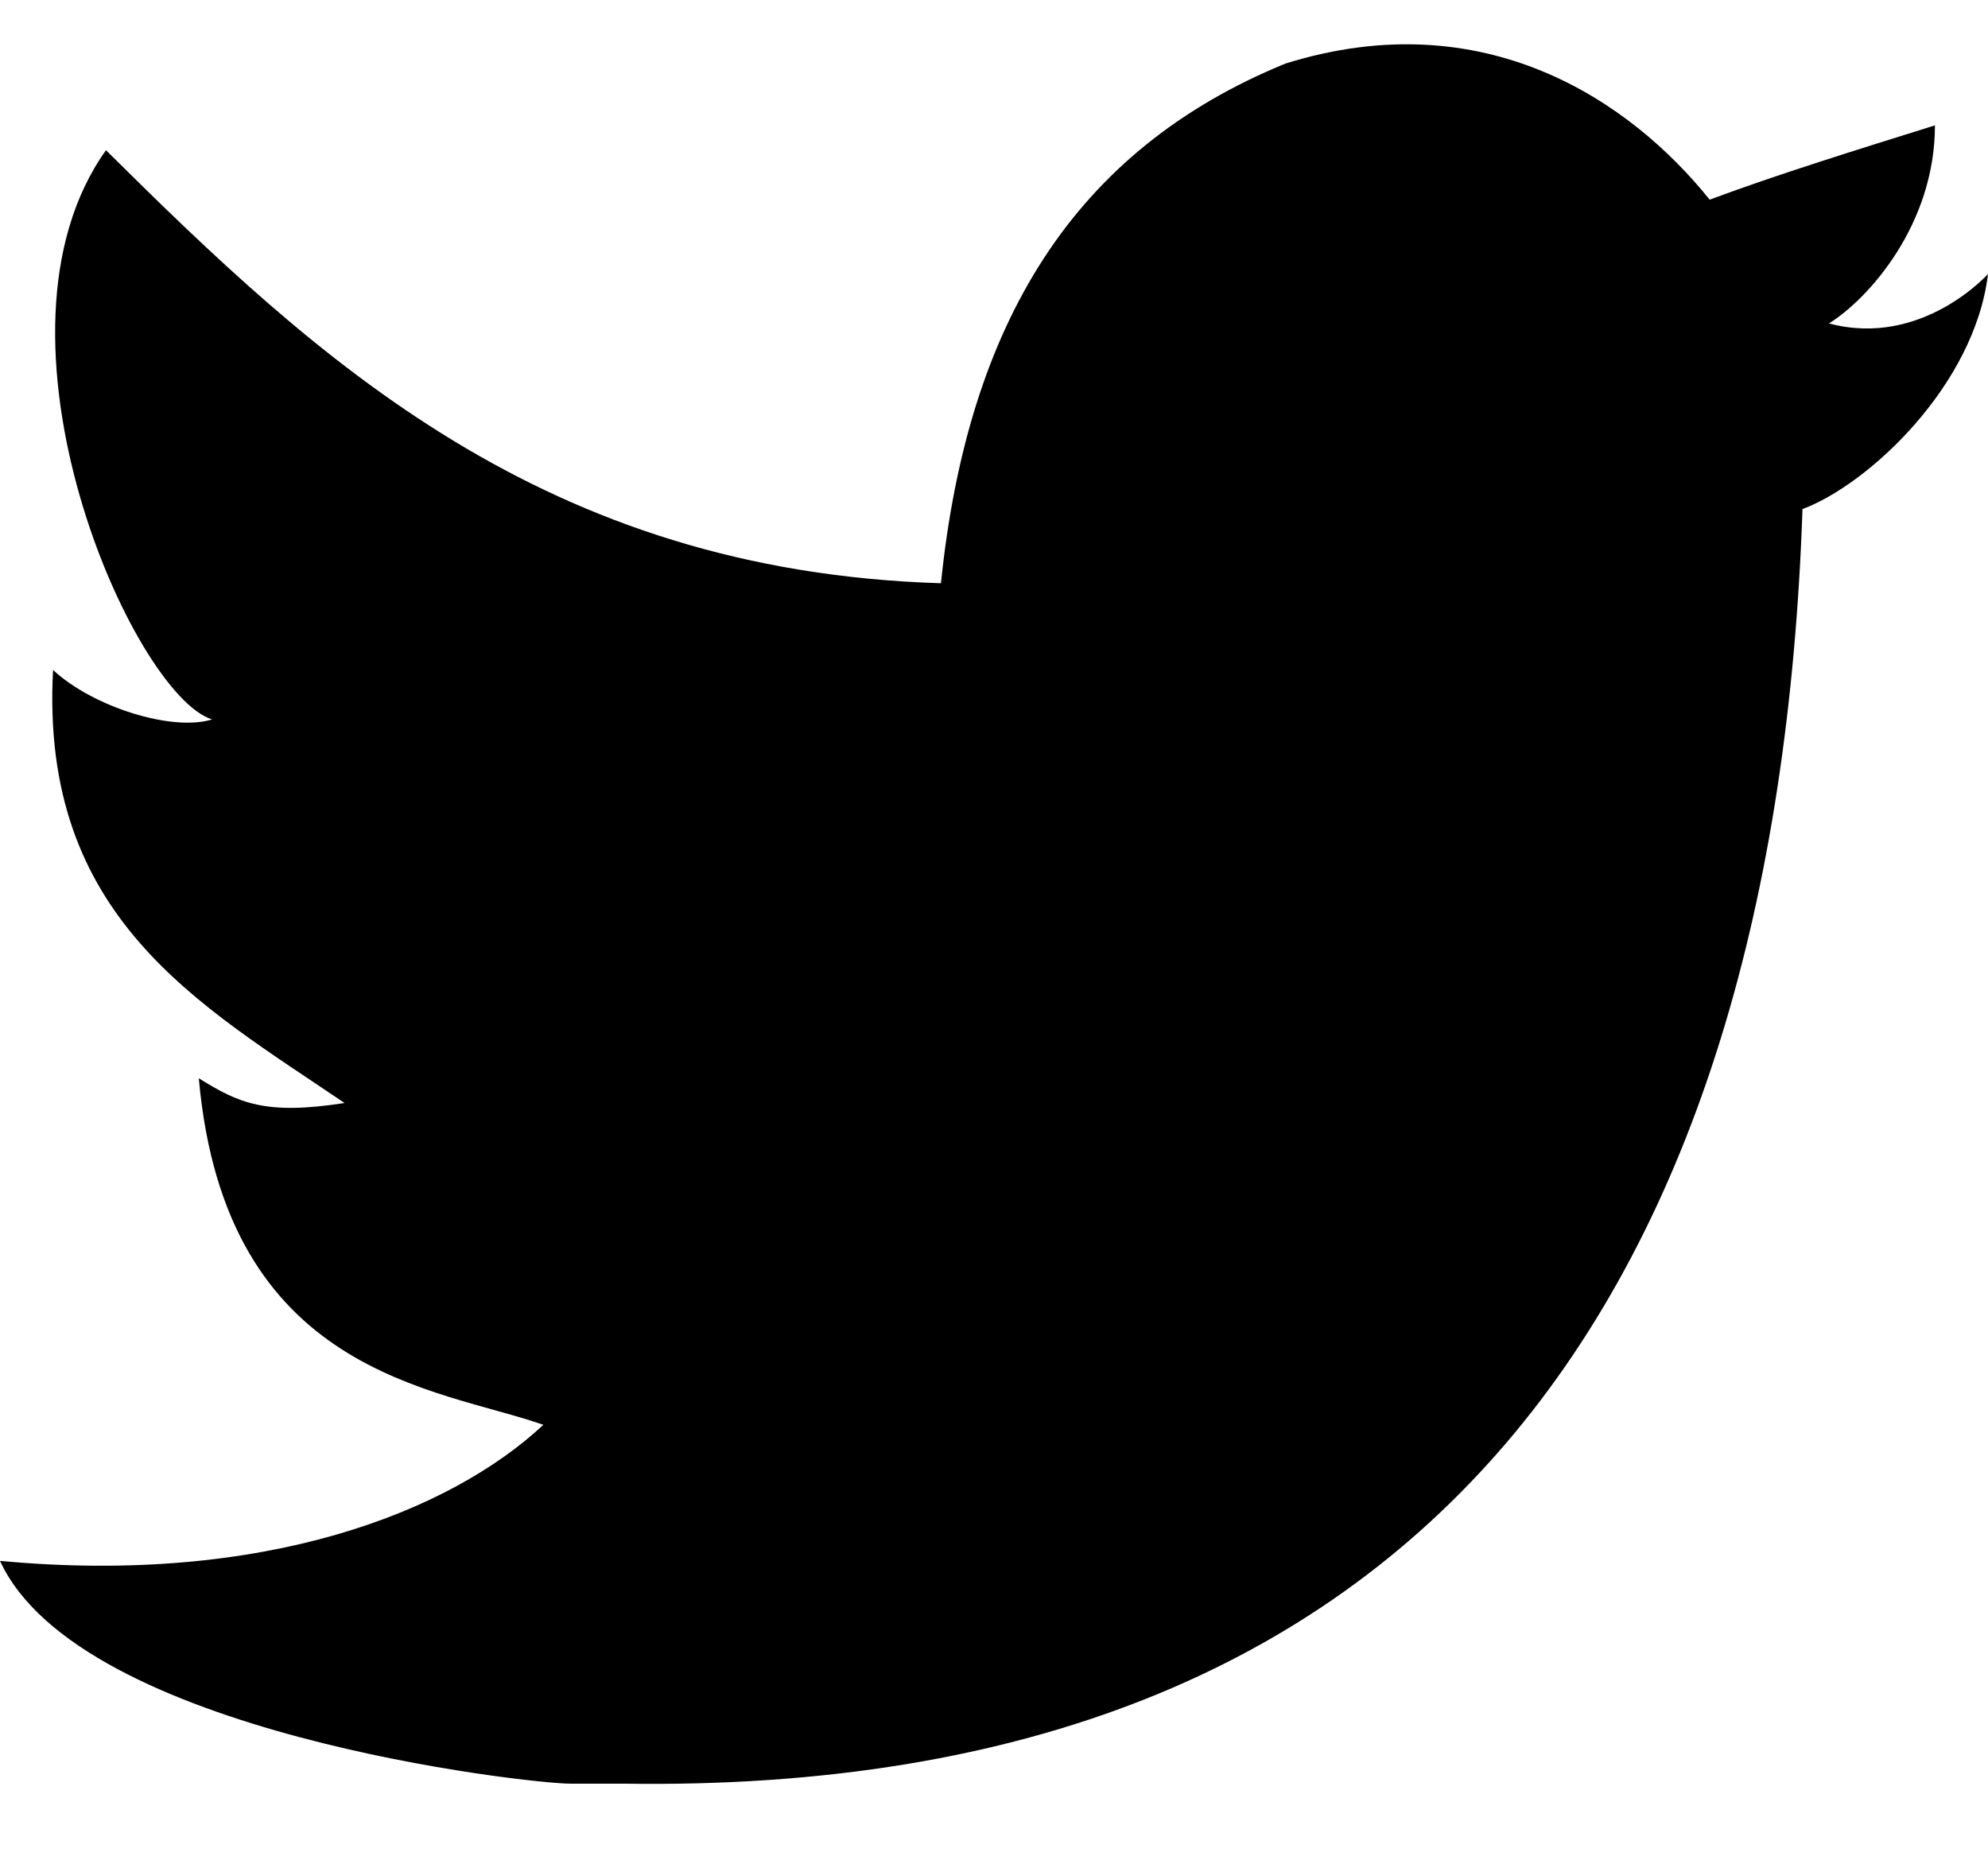
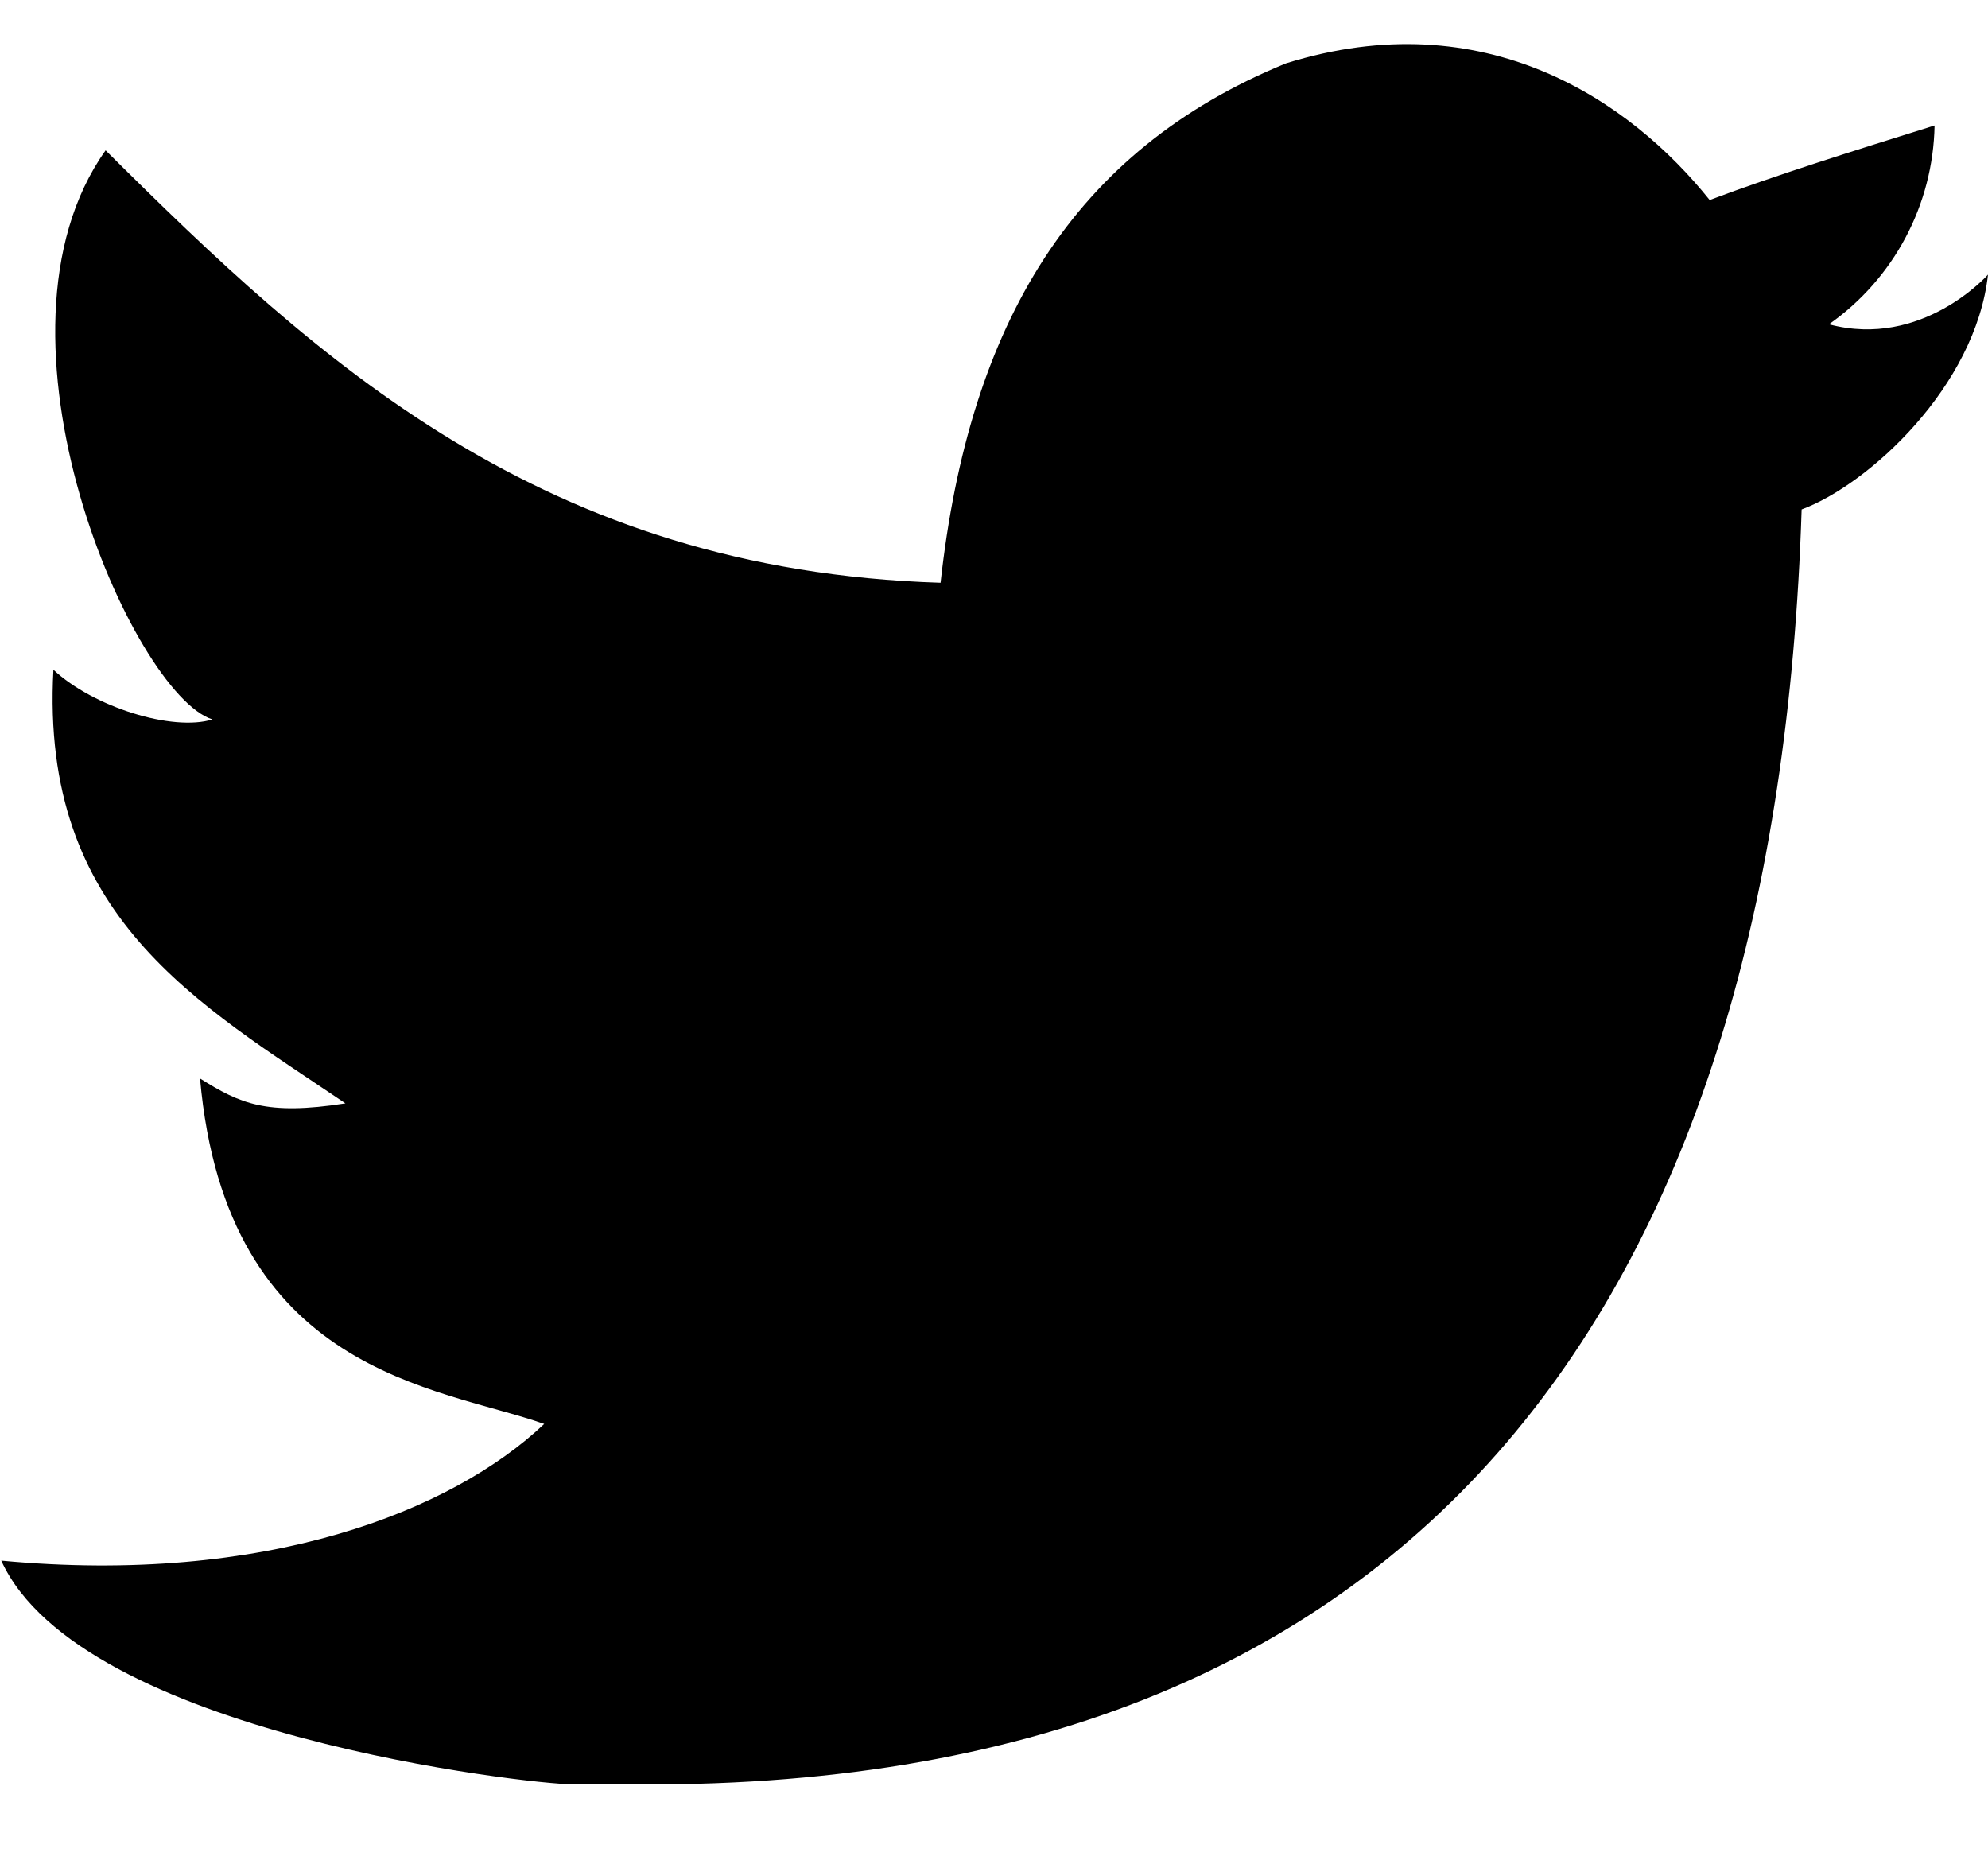
- <svg xmlns="http://www.w3.org/2000/svg" width="16" height="15" viewBox="0 0 16 15" fill="none">
-   <path d="M10.347 0.511C11.947 0.013 13.12 0.81 13.76 1.607C14.293 1.408 14.933 1.209 15.573 1.009C15.573 1.806 15.04 2.404 14.72 2.603C15.467 2.802 16 2.205 16 2.205C15.893 3.101 15.04 3.898 14.507 4.097C14.293 10.371 11.52 14.455 5.013 14.355C4.48 14.355 5.12 14.355 4.587 14.355C4.267 14.355 0.64 13.957 0 12.562C2.133 12.762 3.627 12.164 4.373 11.467C3.52 11.168 1.813 11.069 1.6 8.678C1.92 8.877 2.133 8.977 2.773 8.877C1.6 8.081 0.32 7.383 0.427 5.392C0.747 5.69 1.387 5.89 1.707 5.79C1.067 5.591 -0.213 2.703 0.853 1.209C2.56 2.902 4.373 4.595 7.573 4.694C7.787 2.603 8.64 1.209 10.347 0.511Z" fill="black" />
+ <svg xmlns="http://www.w3.org/2000/svg" width="16" height="15" fill="none">
+   <path fill="#000" d="M10.35.51c1.6-.5 2.77.3 3.41 1.1.53-.2 1.17-.4 1.81-.6a2 2 0 0 1-.85 1.6c.75.2 1.28-.4 1.28-.4-.1.9-.96 1.69-1.5 1.89-.2 6.27-2.98 10.35-9.49 10.26H4.6c-.32 0-3.95-.4-4.59-1.8 2.13.2 3.63-.4 4.37-1.1-.85-.3-2.56-.4-2.77-2.78.32.2.53.3 1.17.2C1.6 8.08.32 7.38.43 5.39c.32.3.96.5 1.28.4-.64-.2-1.92-3.09-.86-4.58 1.71 1.7 3.52 3.38 6.72 3.48C7.8 2.6 8.64 1.21 10.35.51Z" />
</svg>
